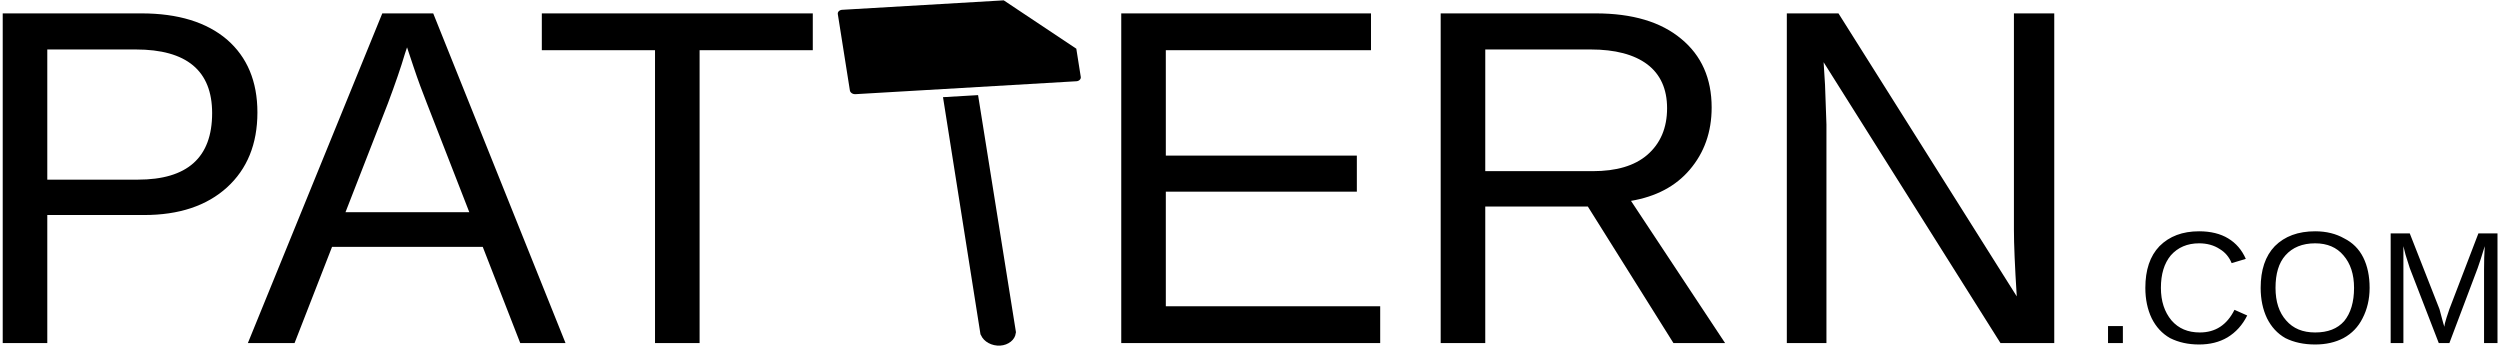
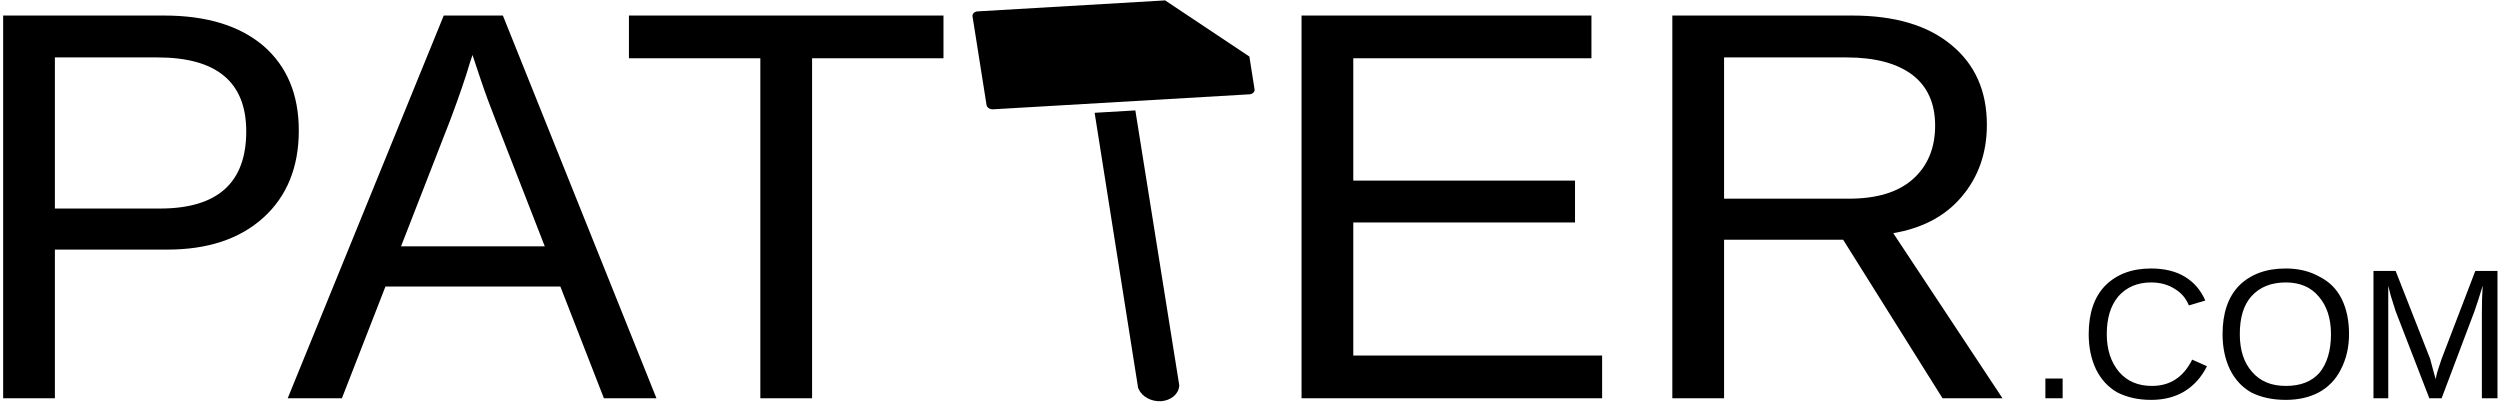
- <svg xmlns="http://www.w3.org/2000/svg" width="55.213mm" height="7.634mm" viewBox="0 0 55.213 7.634" version="1.1" id="svg8">
+ <svg xmlns="http://www.w3.org/2000/svg" width="47.565mm" height="7.634mm" viewBox="0 0 47.565 7.634" version="1.1" id="svg8">
  <defs id="defs2" />
  <g id="layer1" transform="translate(-48.2525,-56.11843)">
    <text xml:space="preserve" style="font-style:normal;font-weight:normal;font-size:10.583px;line-height:1.25;font-family:sans-serif;letter-spacing:0px;word-spacing:0px;fill:#000000;fill-opacity:1;stroke:none;stroke-width:0.265" x="47.436" y="63.694" id="text3715">
-       <tspan id="tspan3713" x="47.436" y="63.694" style="font-style:normal;font-variant:normal;font-weight:normal;font-stretch:normal;font-family:Arial;-inkscape-font-specification:Arial;fill:#000000;stroke-width:0.265">PAT  ERN<tspan style="font-style:normal;font-variant:normal;font-weight:normal;font-stretch:normal;font-size:3.528px;font-family:Arial;-inkscape-font-specification:Arial;fill:#000000" id="tspan3717">.COM</tspan>
+       <tspan id="tspan3713" x="47.436" y="63.694" style="font-style:normal;font-variant:normal;font-weight:normal;font-stretch:normal;font-family:Arial;-inkscape-font-specification:Arial;fill:#000000;stroke-width:0.265">PAT  ER<tspan style="font-style:normal;font-variant:normal;font-weight:normal;font-stretch:normal;font-size:3.528px;font-family:Arial;-inkscape-font-specification:Arial;fill:#000000" id="tspan3717">.COM</tspan>
      </tspan>
    </text>
    <g id="g3823" transform="matrix(0.01256585,-0.01251467,0.01625505,0.01082881,63.4594,59.67058)">
      <g id="g3766">
        <path id="path3762" d="m 51.438,404.604 c -0.068,0.063 -0.134,0.121 -0.191,0.189 l -1.861,1.858 c -0.376,0.136 -0.749,0.32 -1.087,0.551 -7.402,4.872 -17.867,3.822 -24.168,-2.478 -6.397,-6.398 -7.455,-16.542 -2.5,-24.1 0.231,-0.348 0.404,-0.729 0.539,-1.124 l 224.4,-224.398 26.876,26.876 C 180.487,275.248 54.289,401.749 51.438,404.604 Z" />
        <path id="path3764" d="m 391.736,224.003 -26.726,26.729 c -2.025,2.026 -5.573,2.026 -7.601,0 L 188.08,81.395 c -1.016,-1.01 -1.575,-2.359 -1.575,-3.794 0,-1.436 0.559,-2.791 1.575,-3.807 L 260.297,1.576 C 261.315,0.56 262.664,0 264.097,0 c 1.444,0 2.792,0.56 3.807,1.575 l 123.833,123.828 v 98.6 z" />
      </g>
      <g id="g3768" />
      <g id="g3770" />
      <g id="g3772" />
      <g id="g3774" />
      <g id="g3776" />
      <g id="g3778" />
      <g id="g3780" />
      <g id="g3782" />
      <g id="g3784" />
      <g id="g3786" />
      <g id="g3788" />
      <g id="g3790" />
      <g id="g3792" />
      <g id="g3794" />
      <g id="g3796" />
    </g>
    <flowRoot xml:space="preserve" id="flowRoot3825" style="font-style:normal;font-weight:normal;font-size:40px;line-height:1.25;font-family:sans-serif;letter-spacing:0px;word-spacing:0px;fill:#000000;fill-opacity:1;stroke:none" transform="scale(0.2645833)">
      <flowRegion id="flowRegion3827">
        <rect id="rect3829" width="58.214" height="68.929" x="145" y="126.091" />
      </flowRegion>
      <flowPara id="flowPara3831" />
    </flowRoot>
  </g>
</svg>
